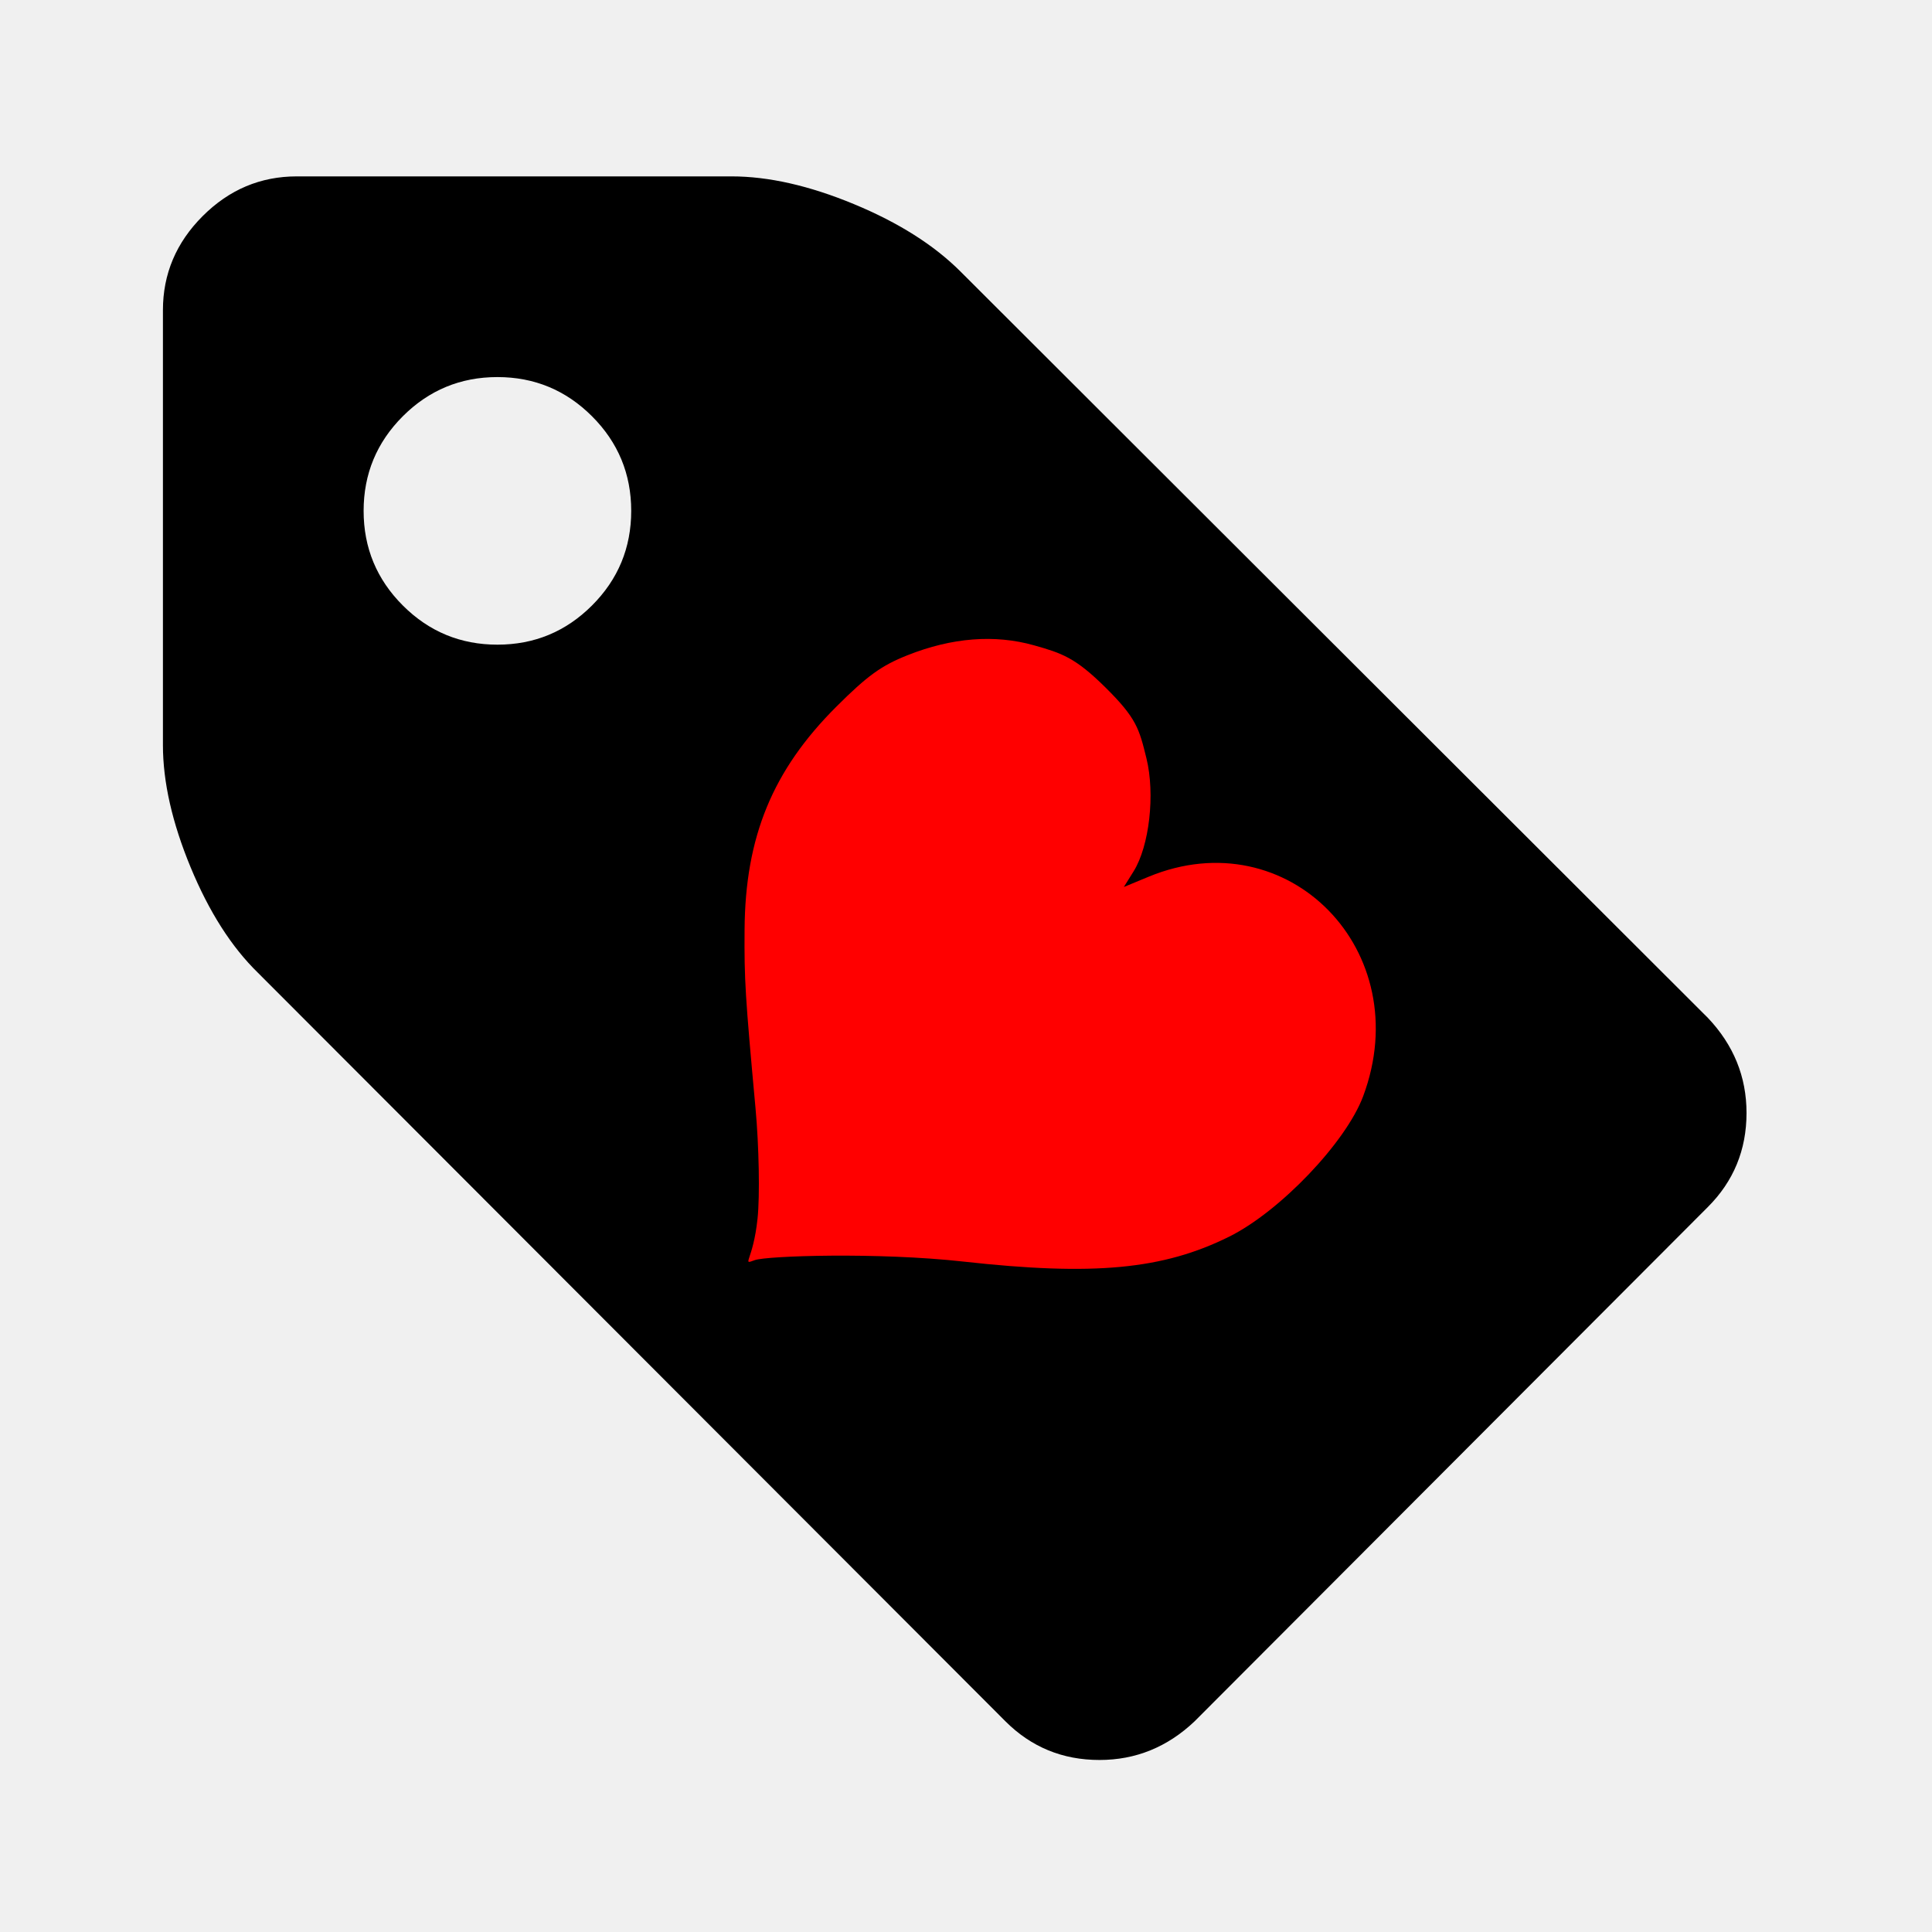
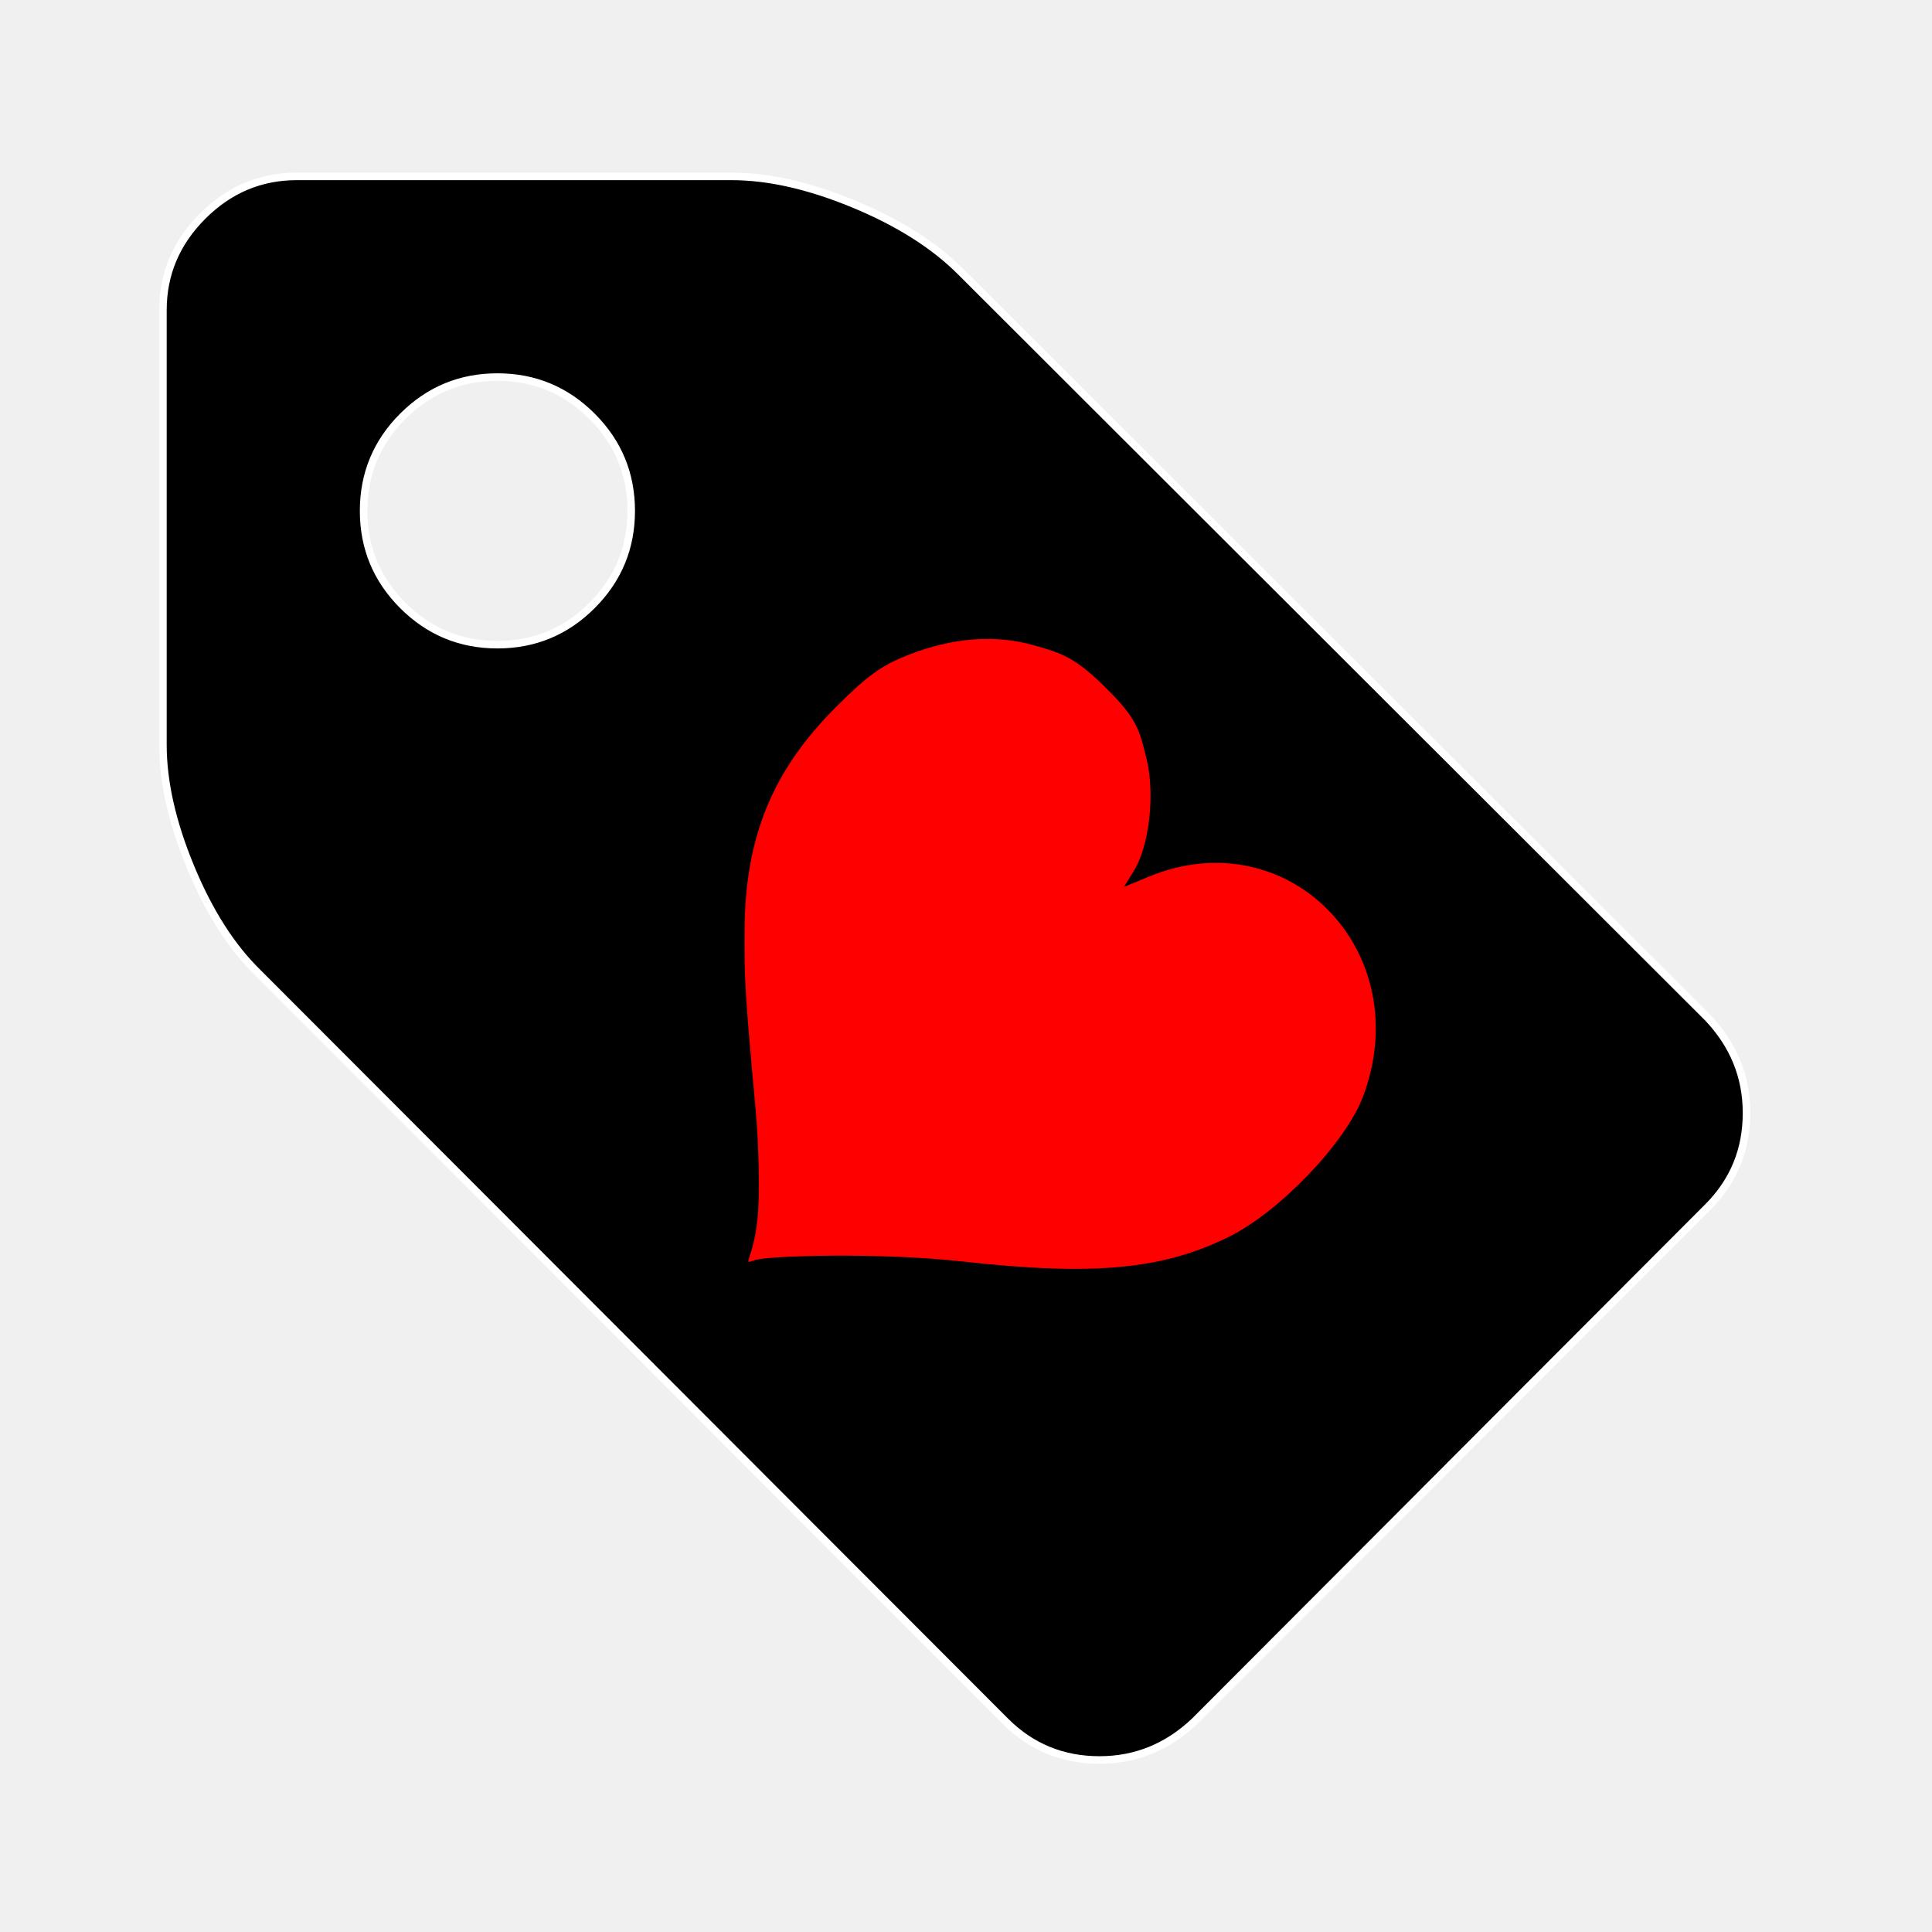
<svg xmlns="http://www.w3.org/2000/svg" viewBox="0 -256 512 512" id="svg4315" version="1.1" width="100%" height="100%">
  <defs id="defs4323" />
-   <g transform="matrix(0.2770088,0,0,-0.2770088,43.17727,180.772)" id="g4317">
-     <path d="m 448,1088 q 0,53 -37.5,90.5 Q 373,1216 320,1216 267,1216 229.5,1178.5 192,1141 192,1088 192,1035 229.5,997.5 267,960 320,960 q 53,0 90.5,37.5 Q 448,1035 448,1088 z M 1515,512 q 0,-53 -37,-90 L 987,-70 q -39,-37 -91,-37 -53,0 -90,37 L 91,646 Q 53,683 26.5,747 0,811 0,864 v 416 q 0,52 38,90 38,38 90,38 h 416 q 53,0 117,-26.5 64,-26.5 102,-64.5 l 715,-714 q 37,-39 37,-91 z" id="path4319" style="fill:currentColor" />
+   <g transform="matrix(0.2770088,0,0,-0.2770088,43.17727,180.772)" id="g4317" style="stroke:#ffffff;stroke-width:7.22;stroke-miterlimit:4;stroke-dasharray:none">
+     <path d="m 448,1088 q 0,53 -37.5,90.5 Q 373,1216 320,1216 267,1216 229.5,1178.5 192,1141 192,1088 192,1035 229.5,997.5 267,960 320,960 q 53,0 90.5,37.5 Q 448,1035 448,1088 z M 1515,512 q 0,-53 -37,-90 L 987,-70 q -39,-37 -91,-37 -53,0 -90,37 L 91,646 Q 53,683 26.5,747 0,811 0,864 v 416 q 0,52 38,90 38,38 90,38 h 416 q 53,0 117,-26.5 64,-26.5 102,-64.5 l 715,-714 q 37,-39 37,-91 z" id="path4319" style="fill:currentColor;stroke:#ffffff;stroke-width:7.22;stroke-miterlimit:4;stroke-dasharray:none" />
  </g>
  <g transform="matrix(0.2435558,0.2435558,-0.2890715,0.2890715,427.8664,-275.2976)" id="layer1">
    <g transform="matrix(0.7992209,0,0,0.7418066,-1.287454,576.1134)" id="layer1-4">
      <path d="M 297.297,550.868 C 283.522,535.432 249.127,505.339 220.863,483.994 137.119,420.752 125.721,411.6 91.719,380.291 29.035,322.571 2.414,264.581 2.505,185.951 2.549,147.567 5.166,132.779 15.915,110.154 34.151,71.768 61.015,43.245 95.36,25.799 119.685,13.444 131.683,7.954 172.304,7.73 c 42.493,-0.235 51.439,4.72 76.435,18.452 30.425,16.714 61.74,52.436 68.213,77.811 l 3.998,15.672 9.86,-21.585 c 55.716,-121.973 233.598,-120.148 295.502,3.032 19.638,39.076 21.794,122.513 4.38,169.513 -22.715,61.309 -65.38,108.051 -164.006,179.677 -64.681,46.974 -137.885,118.046 -142.981,128.028 -5.915,11.588 -0.282,1.816 -26.408,-27.461 z" id="path2417" style="fill:#ff0000" />
      <g transform="translate(129.2857,-64.28571)" id="g2221" />
    </g>
  </g>
</svg>
